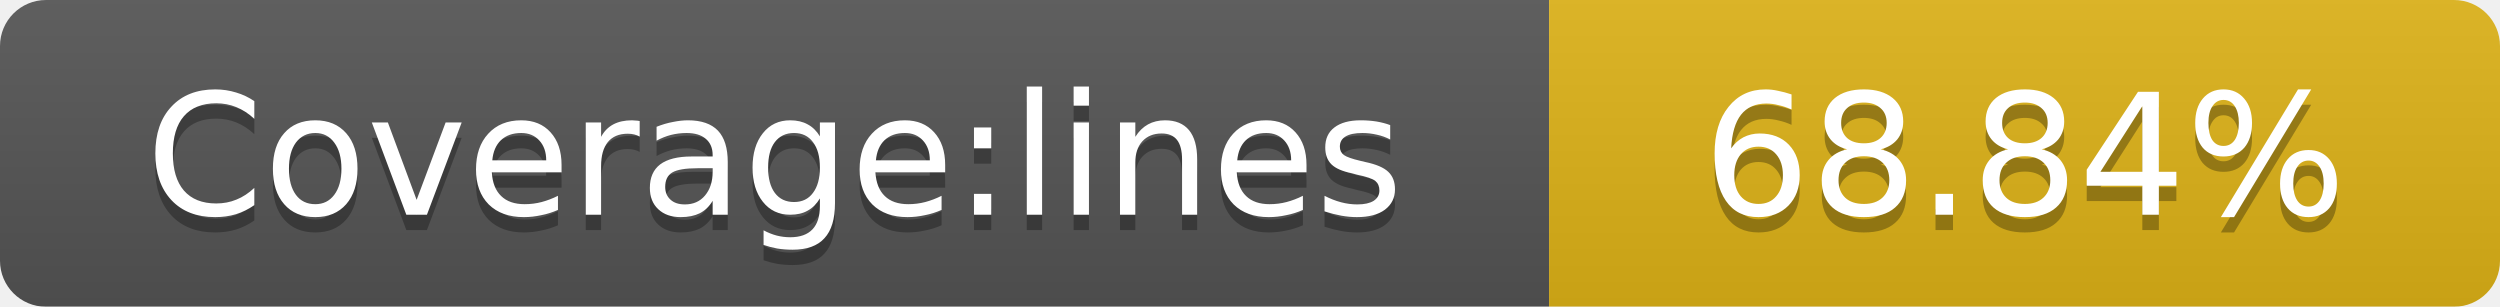
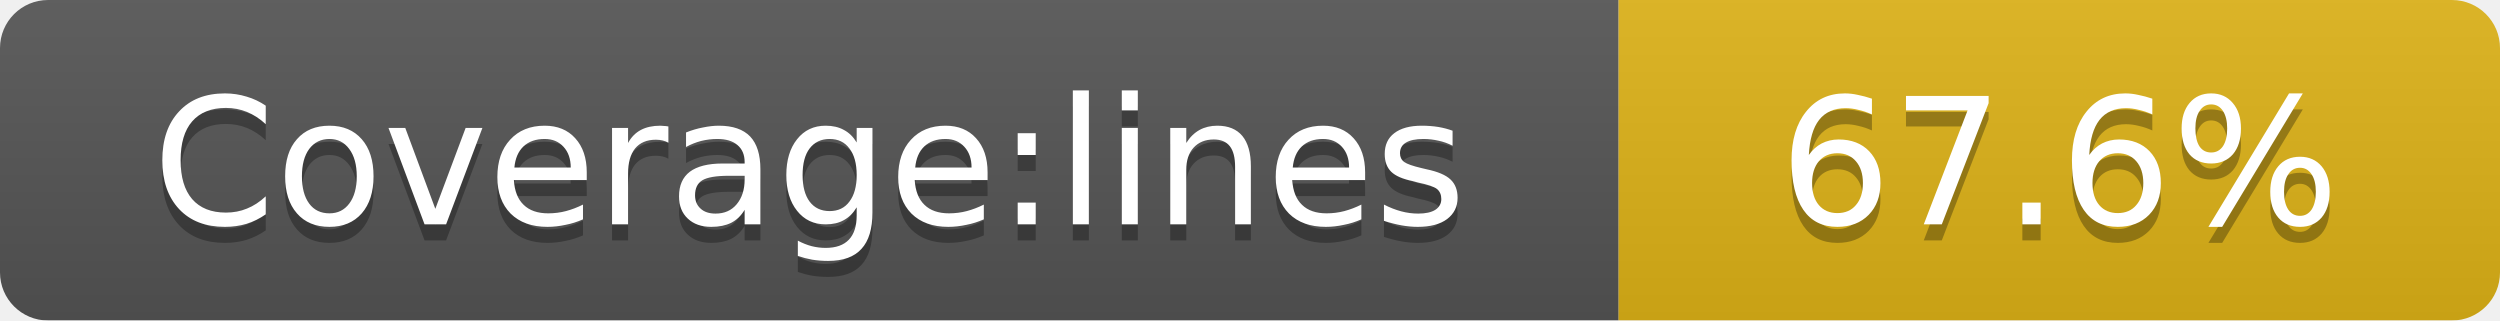
- <svg xmlns="http://www.w3.org/2000/svg" width="163" height="20">
+ <svg xmlns="http://www.w3.org/2000/svg" width="156" height="20">
  <linearGradient id="smooth" x2="0" y2="100%">
    <stop offset="0" stop-color="#bbb" stop-opacity=".1" />
    <stop offset="1" stop-opacity=".1" />
  </linearGradient>
  <mask id="round">
-     <rect width="163" height="20" rx="3" fill="#fff" />
+     <rect width="156" height="20" rx="3" fill="#fff" />
  </mask>
  <g mask="url(#round)">
    <rect width="101" height="20" fill="#555" />
-     <rect x="101" width="62" height="20" fill="#dfb317" />
-     <rect width="163" height="20" fill="url(#smooth)" />
+     <rect x="101" width="55" height="20" fill="#dfb317" />
+     <rect width="156" height="20" fill="url(#smooth)" />
  </g>
  <g fill="#fff" text-anchor="middle" font-family="DejaVu Sans,Verdana,Geneva,sans-serif" font-size="11">
    <text x="50.5" y="15" fill="#010101" fill-opacity=".3">Coverage:lines</text>
    <text x="50.5" y="14">Coverage:lines</text>
-     <text x="132" y="15" fill="#010101" fill-opacity=".3">68.84%</text>
-     <text x="132" y="14">68.84%</text>
+     <text x="128.5" y="15" fill="#010101" fill-opacity=".3">67.6%</text>
+     <text x="128.5" y="14">67.6%</text>
  </g>
</svg>
